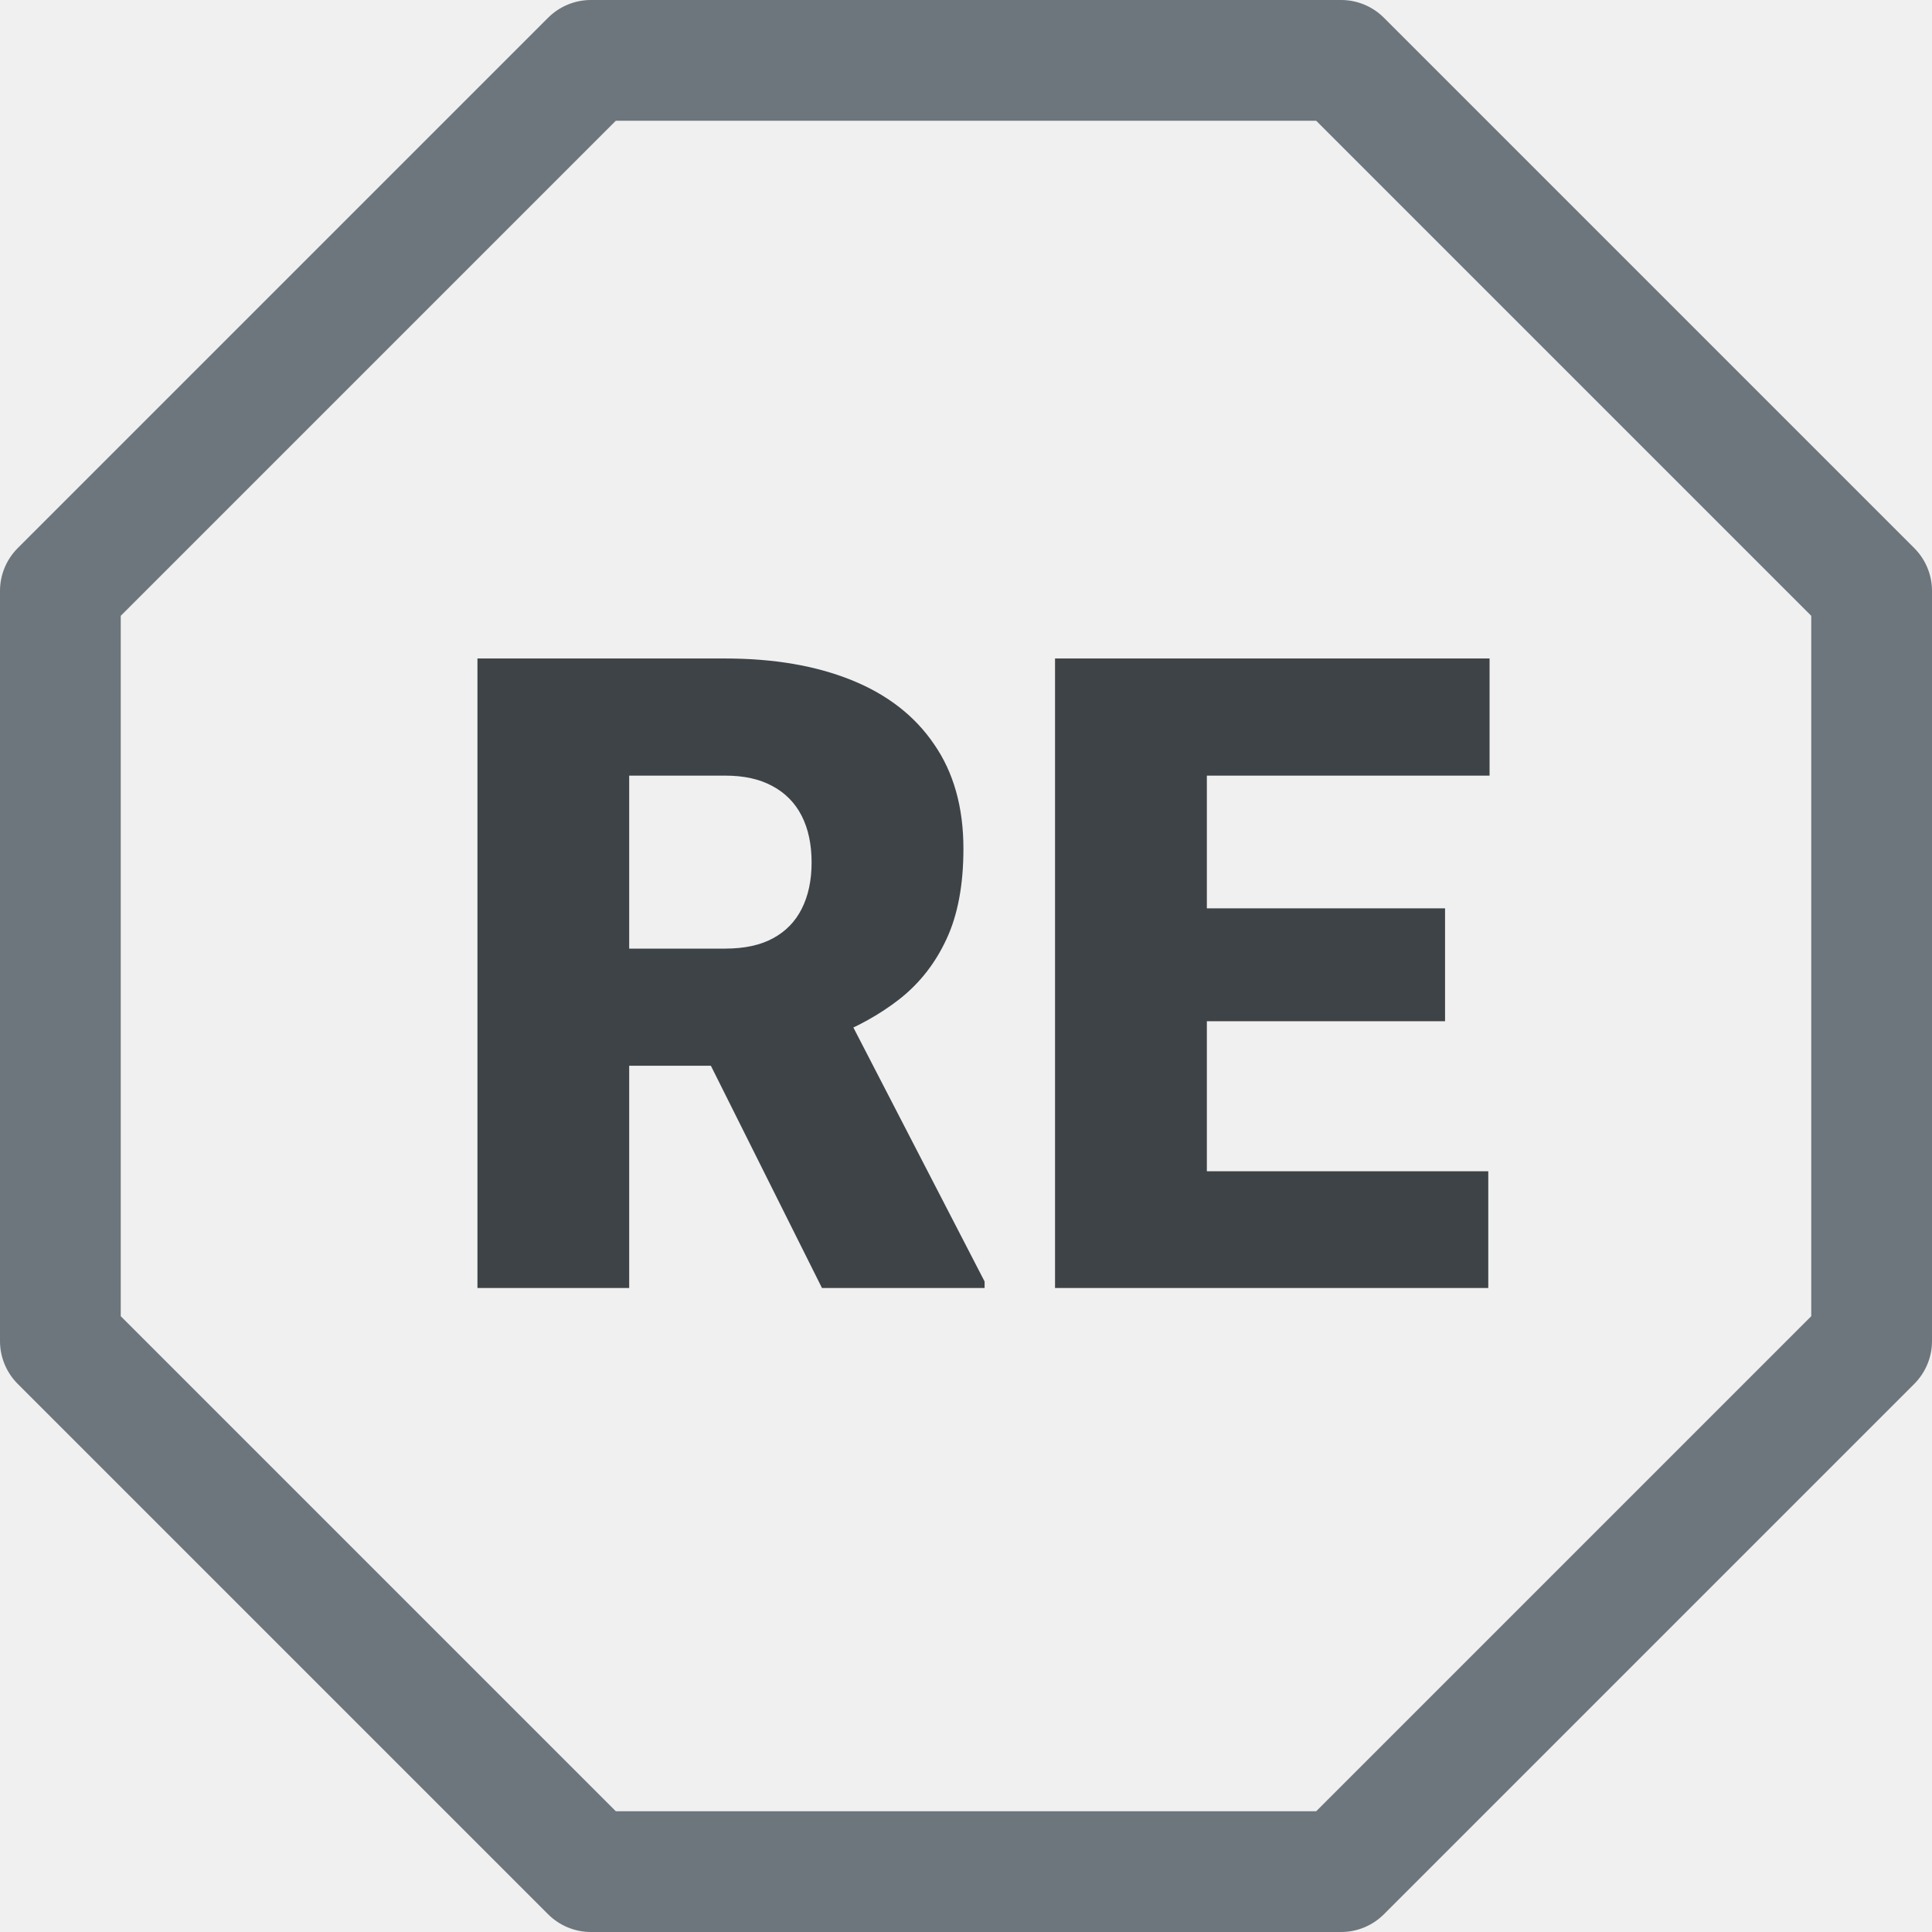
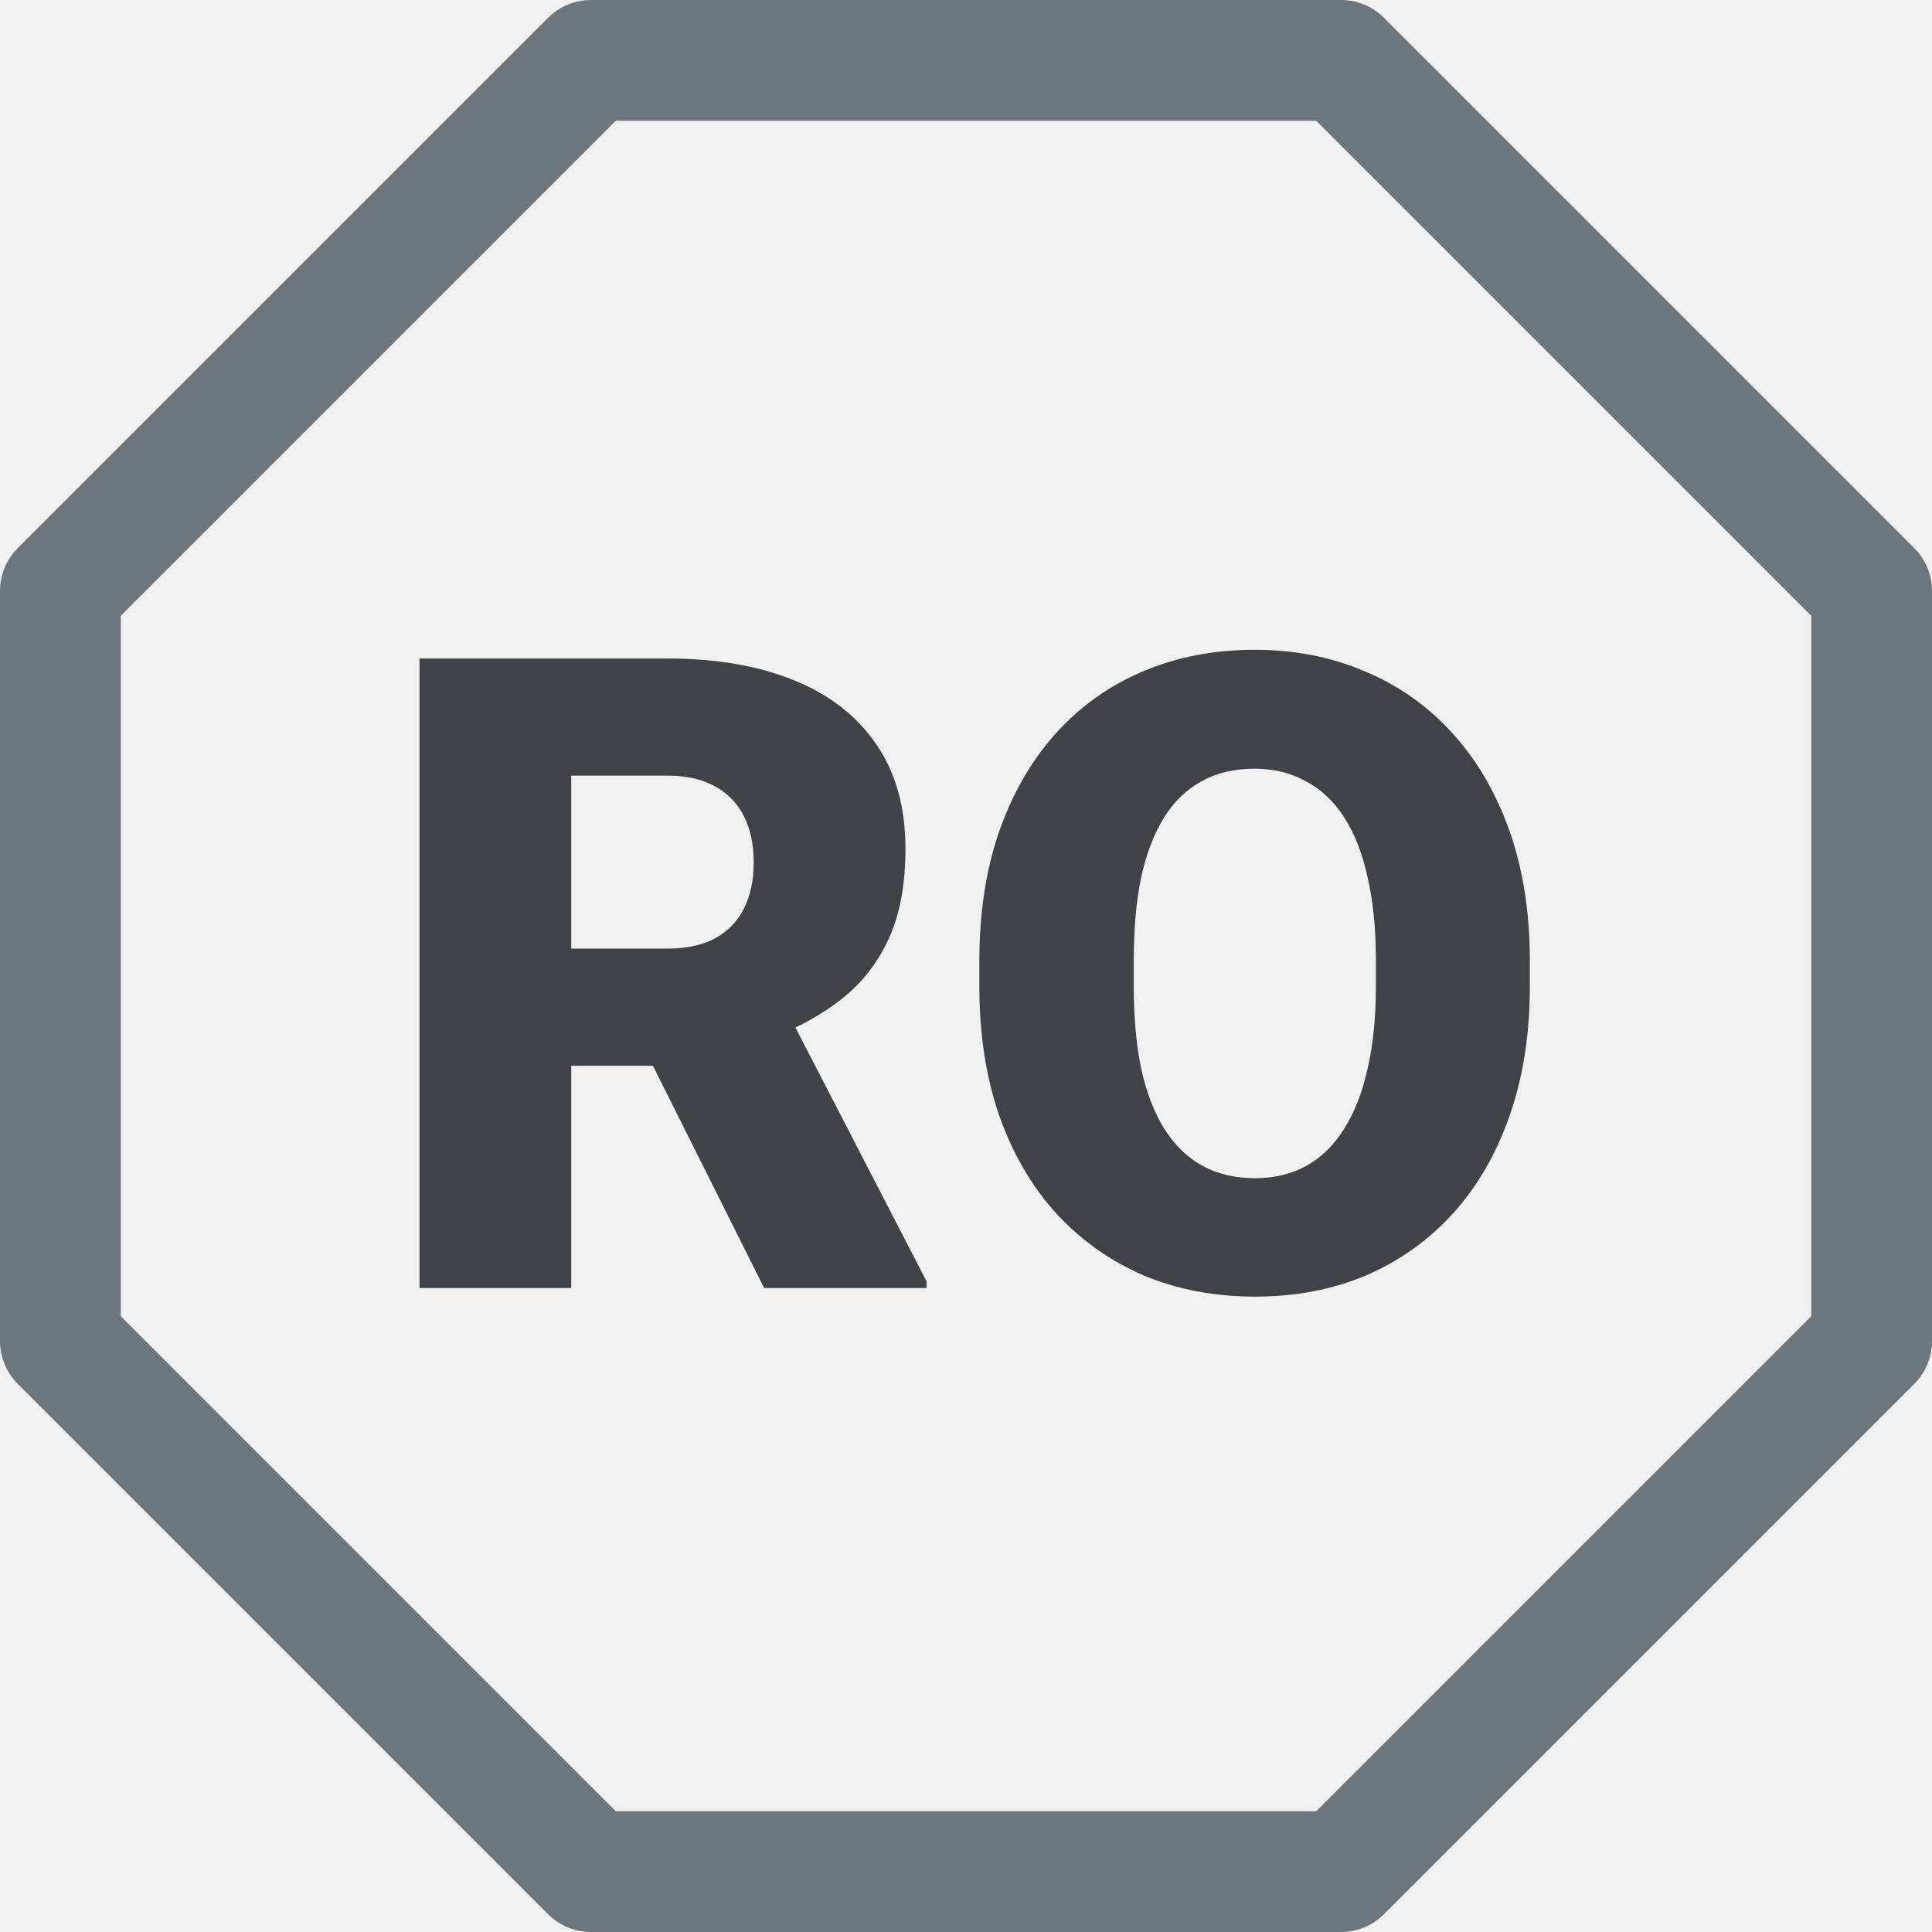
<svg xmlns="http://www.w3.org/2000/svg" width="24" height="24" viewBox="0 0 24 24" fill="none">
  <g clip-path="url(#clip0_5197_33167)">
    <path fill-rule="evenodd" clip-rule="evenodd" d="M6.81 0.219C6.951 0.079 7.141 4.21785e-05 7.34 0L16.66 0C16.859 4.21785e-05 17.049 0.079 17.19 0.219L23.781 6.81C23.921 6.951 24 7.141 24 7.34V16.66C24 16.859 23.921 17.049 23.781 17.19L17.19 23.781C17.049 23.921 16.859 24 16.66 24H7.34C7.141 24 6.951 23.921 6.81 23.781L0.219 17.19C0.079 17.049 4.21785e-05 16.859 0 16.66L0 7.34C4.21785e-05 7.141 0.079 6.951 0.219 6.81L6.81 0.219ZM7.65 1.5L1.5 7.65V16.35L7.65 22.5H16.35L22.5 16.35V7.65L16.35 1.5H7.65Z" fill="#6D767D" />
  </g>
-   <path d="M5.931 8.18H9.008C9.61 8.18 10.133 8.269 10.577 8.448C11.021 8.627 11.363 8.892 11.602 9.243C11.846 9.594 11.968 10.027 11.968 10.543C11.968 10.991 11.898 11.365 11.758 11.665C11.619 11.966 11.424 12.215 11.173 12.412C10.926 12.605 10.637 12.765 10.308 12.89L9.69 13.239H7.107L7.096 11.784H9.008C9.248 11.784 9.447 11.741 9.604 11.655C9.762 11.569 9.88 11.447 9.959 11.29C10.041 11.128 10.082 10.937 10.082 10.715C10.082 10.489 10.041 10.296 9.959 10.135C9.877 9.974 9.755 9.85 9.594 9.764C9.436 9.678 9.241 9.635 9.008 9.635H7.816V16H5.931V8.18ZM10.211 16L8.482 12.541L10.48 12.53L12.231 15.919V16H10.211ZM18.488 14.55V16H14.32V14.55H18.488ZM14.992 8.18V16H13.106V8.18H14.992ZM17.951 11.284V12.686H14.32V11.284H17.951ZM18.504 8.18V9.635H14.32V8.18H18.504Z" fill="#3E4347" />
+   <path d="M5.211 8.18H8.289C8.89 8.18 9.413 8.269 9.857 8.448C10.301 8.627 10.643 8.892 10.883 9.243C11.126 9.594 11.248 10.027 11.248 10.543C11.248 10.991 11.178 11.365 11.039 11.665C10.899 11.966 10.704 12.215 10.453 12.412C10.206 12.605 9.918 12.765 9.588 12.89L8.971 13.239H6.387L6.376 11.784H8.289C8.528 11.784 8.727 11.741 8.885 11.655C9.042 11.569 9.16 11.447 9.239 11.29C9.322 11.128 9.363 10.937 9.363 10.715C9.363 10.489 9.322 10.296 9.239 10.135C9.157 9.974 9.035 9.85 8.874 9.764C8.716 9.678 8.521 9.635 8.289 9.635H7.096V16H5.211V8.18ZM9.492 16L7.762 12.541L9.76 12.53L11.511 15.919V16H9.492ZM19.004 11.934V12.251C19.004 12.849 18.92 13.386 18.752 13.862C18.587 14.335 18.352 14.74 18.048 15.076C17.744 15.409 17.384 15.665 16.968 15.844C16.553 16.02 16.095 16.107 15.593 16.107C15.088 16.107 14.627 16.02 14.207 15.844C13.792 15.665 13.431 15.409 13.123 15.076C12.818 14.74 12.582 14.335 12.414 13.862C12.249 13.386 12.166 12.849 12.166 12.251V11.934C12.166 11.336 12.249 10.799 12.414 10.323C12.582 9.847 12.816 9.442 13.117 9.109C13.421 8.772 13.781 8.516 14.197 8.341C14.616 8.162 15.078 8.072 15.582 8.072C16.084 8.072 16.542 8.162 16.957 8.341C17.377 8.516 17.738 8.772 18.043 9.109C18.347 9.442 18.583 9.847 18.752 10.323C18.92 10.799 19.004 11.336 19.004 11.934ZM17.092 12.251V11.923C17.092 11.537 17.058 11.197 16.99 10.903C16.925 10.606 16.829 10.357 16.7 10.156C16.571 9.956 16.412 9.805 16.222 9.705C16.035 9.601 15.822 9.549 15.582 9.549C15.332 9.549 15.113 9.601 14.927 9.705C14.741 9.805 14.585 9.956 14.46 10.156C14.335 10.357 14.24 10.606 14.175 10.903C14.114 11.197 14.084 11.537 14.084 11.923V12.251C14.084 12.634 14.114 12.974 14.175 13.271C14.24 13.565 14.335 13.814 14.46 14.018C14.589 14.222 14.746 14.376 14.933 14.48C15.122 14.584 15.343 14.636 15.593 14.636C15.833 14.636 16.046 14.584 16.232 14.48C16.419 14.376 16.574 14.222 16.7 14.018C16.829 13.814 16.925 13.565 16.99 13.271C17.058 12.974 17.092 12.634 17.092 12.251Z" fill="#3E4347" />
  <defs>
    <clipPath id="clip0_5197_33167">
      <rect width="24" height="24" fill="white" />
    </clipPath>
  </defs>
</svg>
